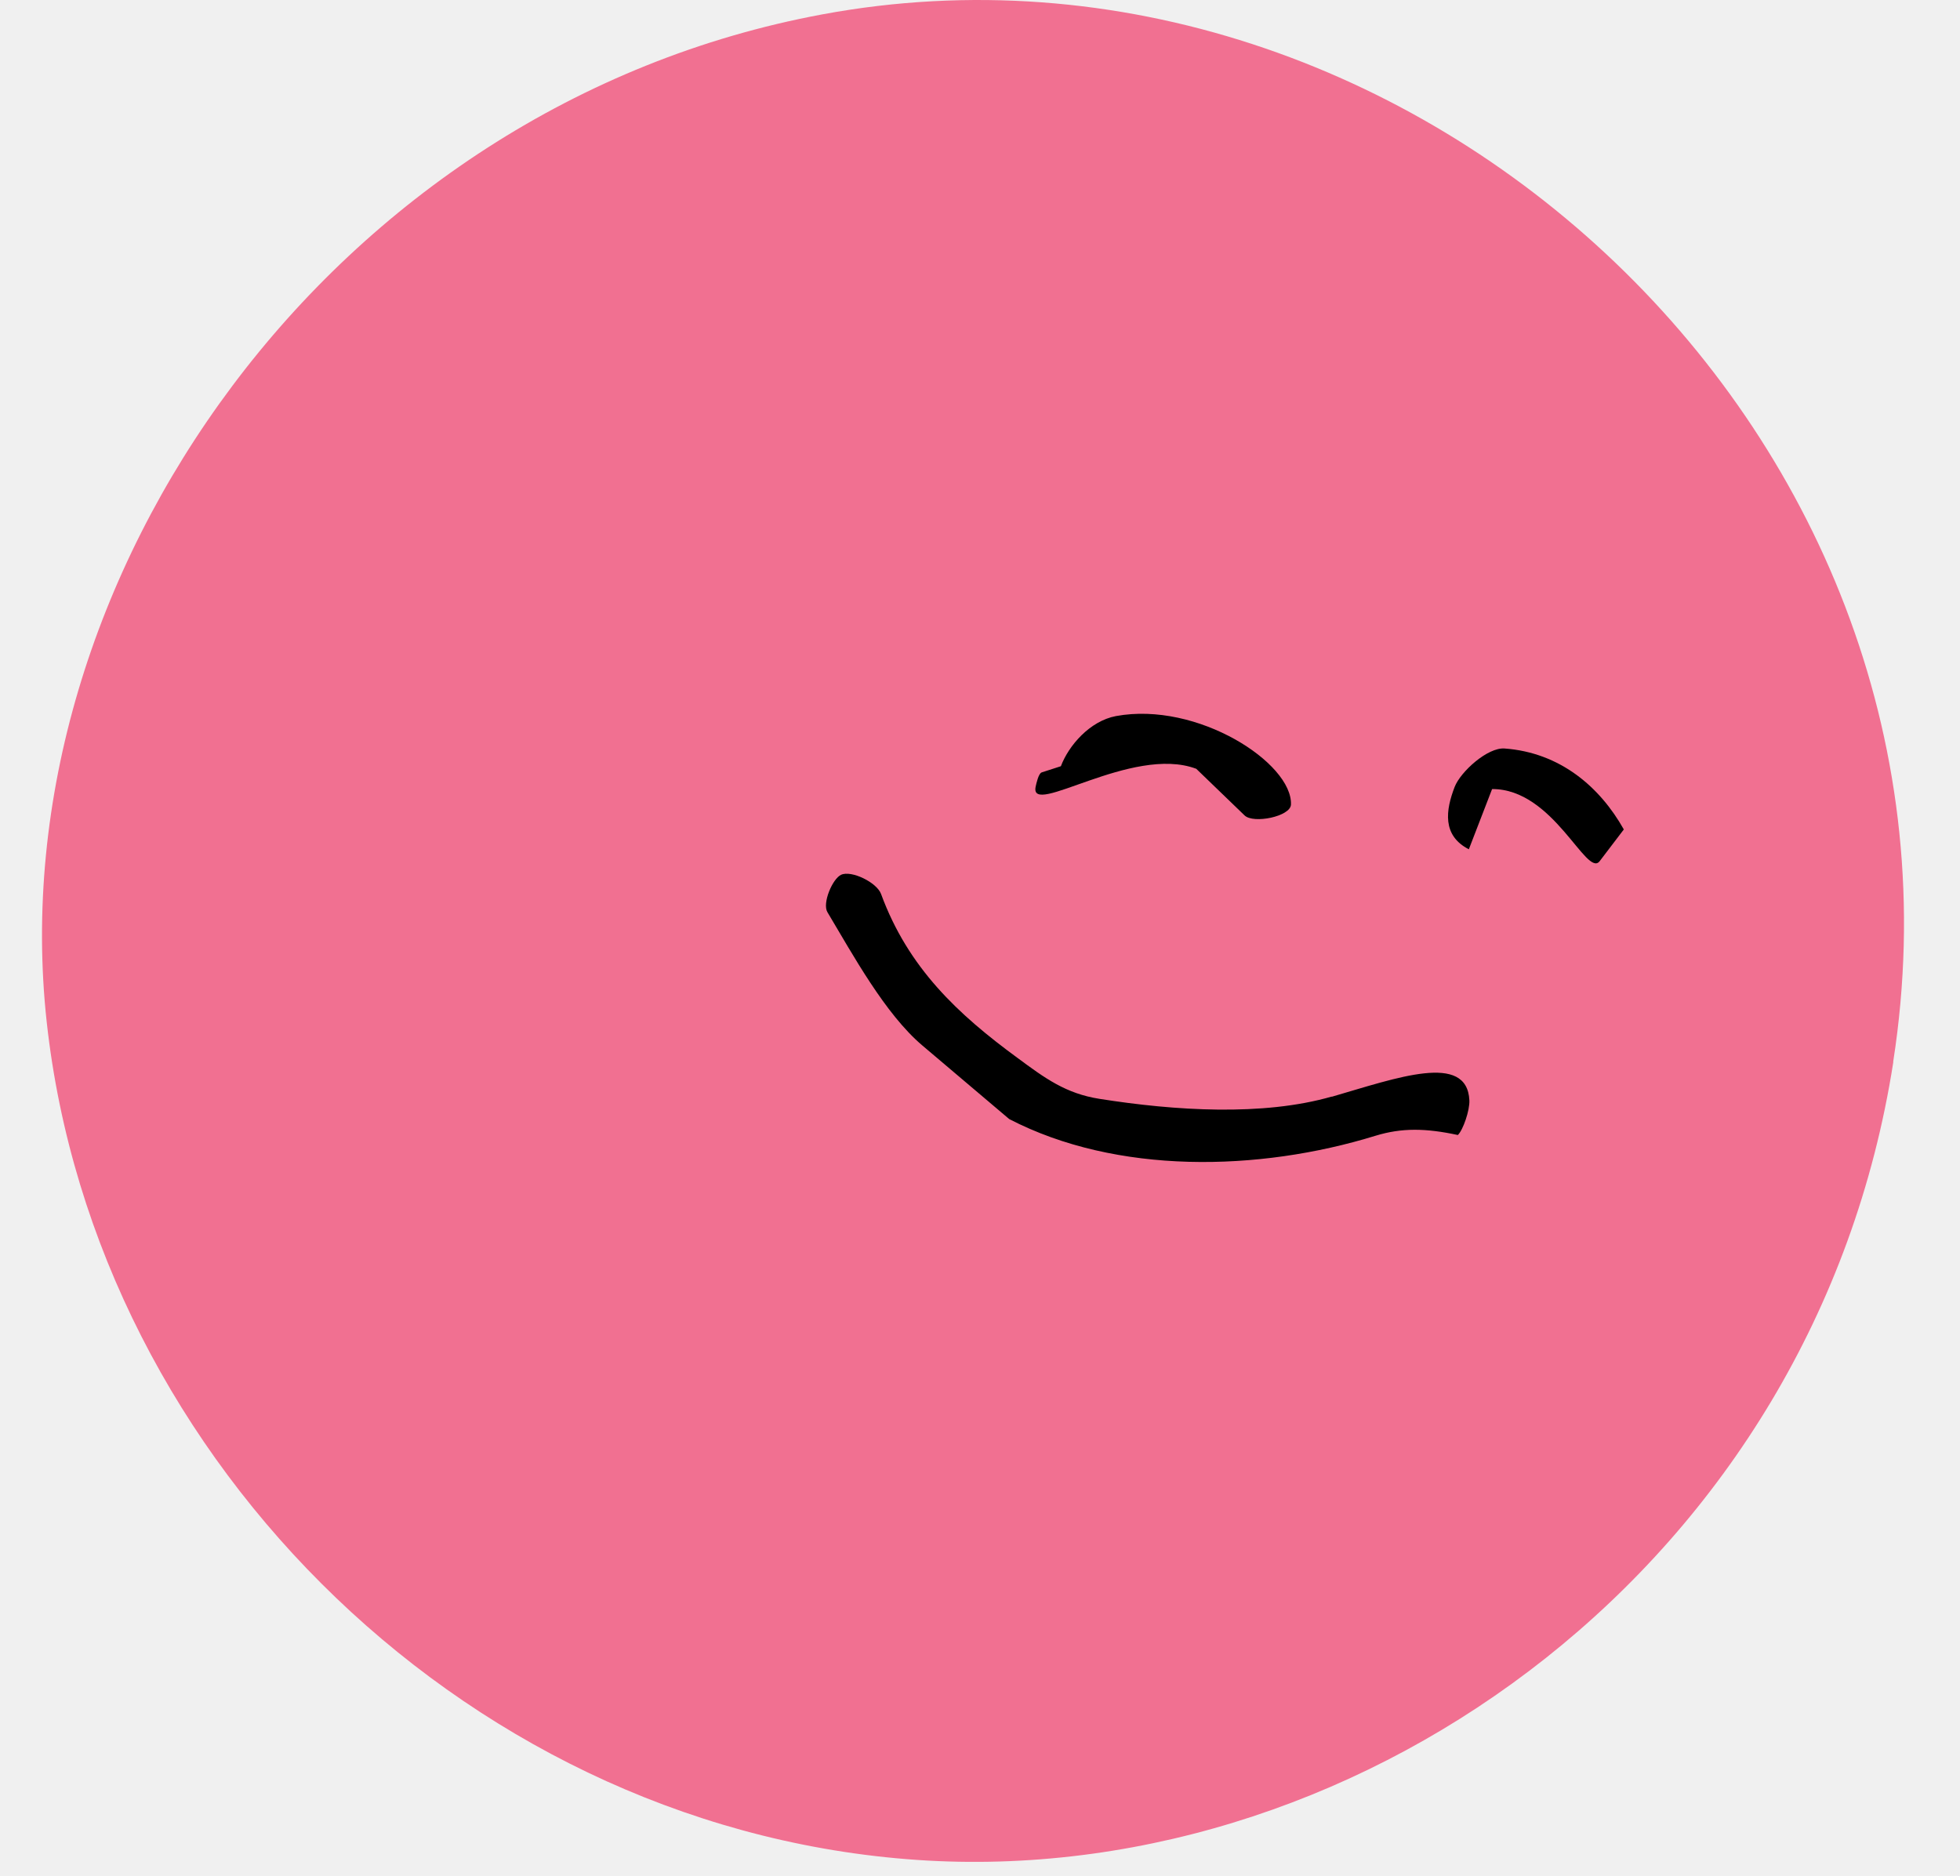
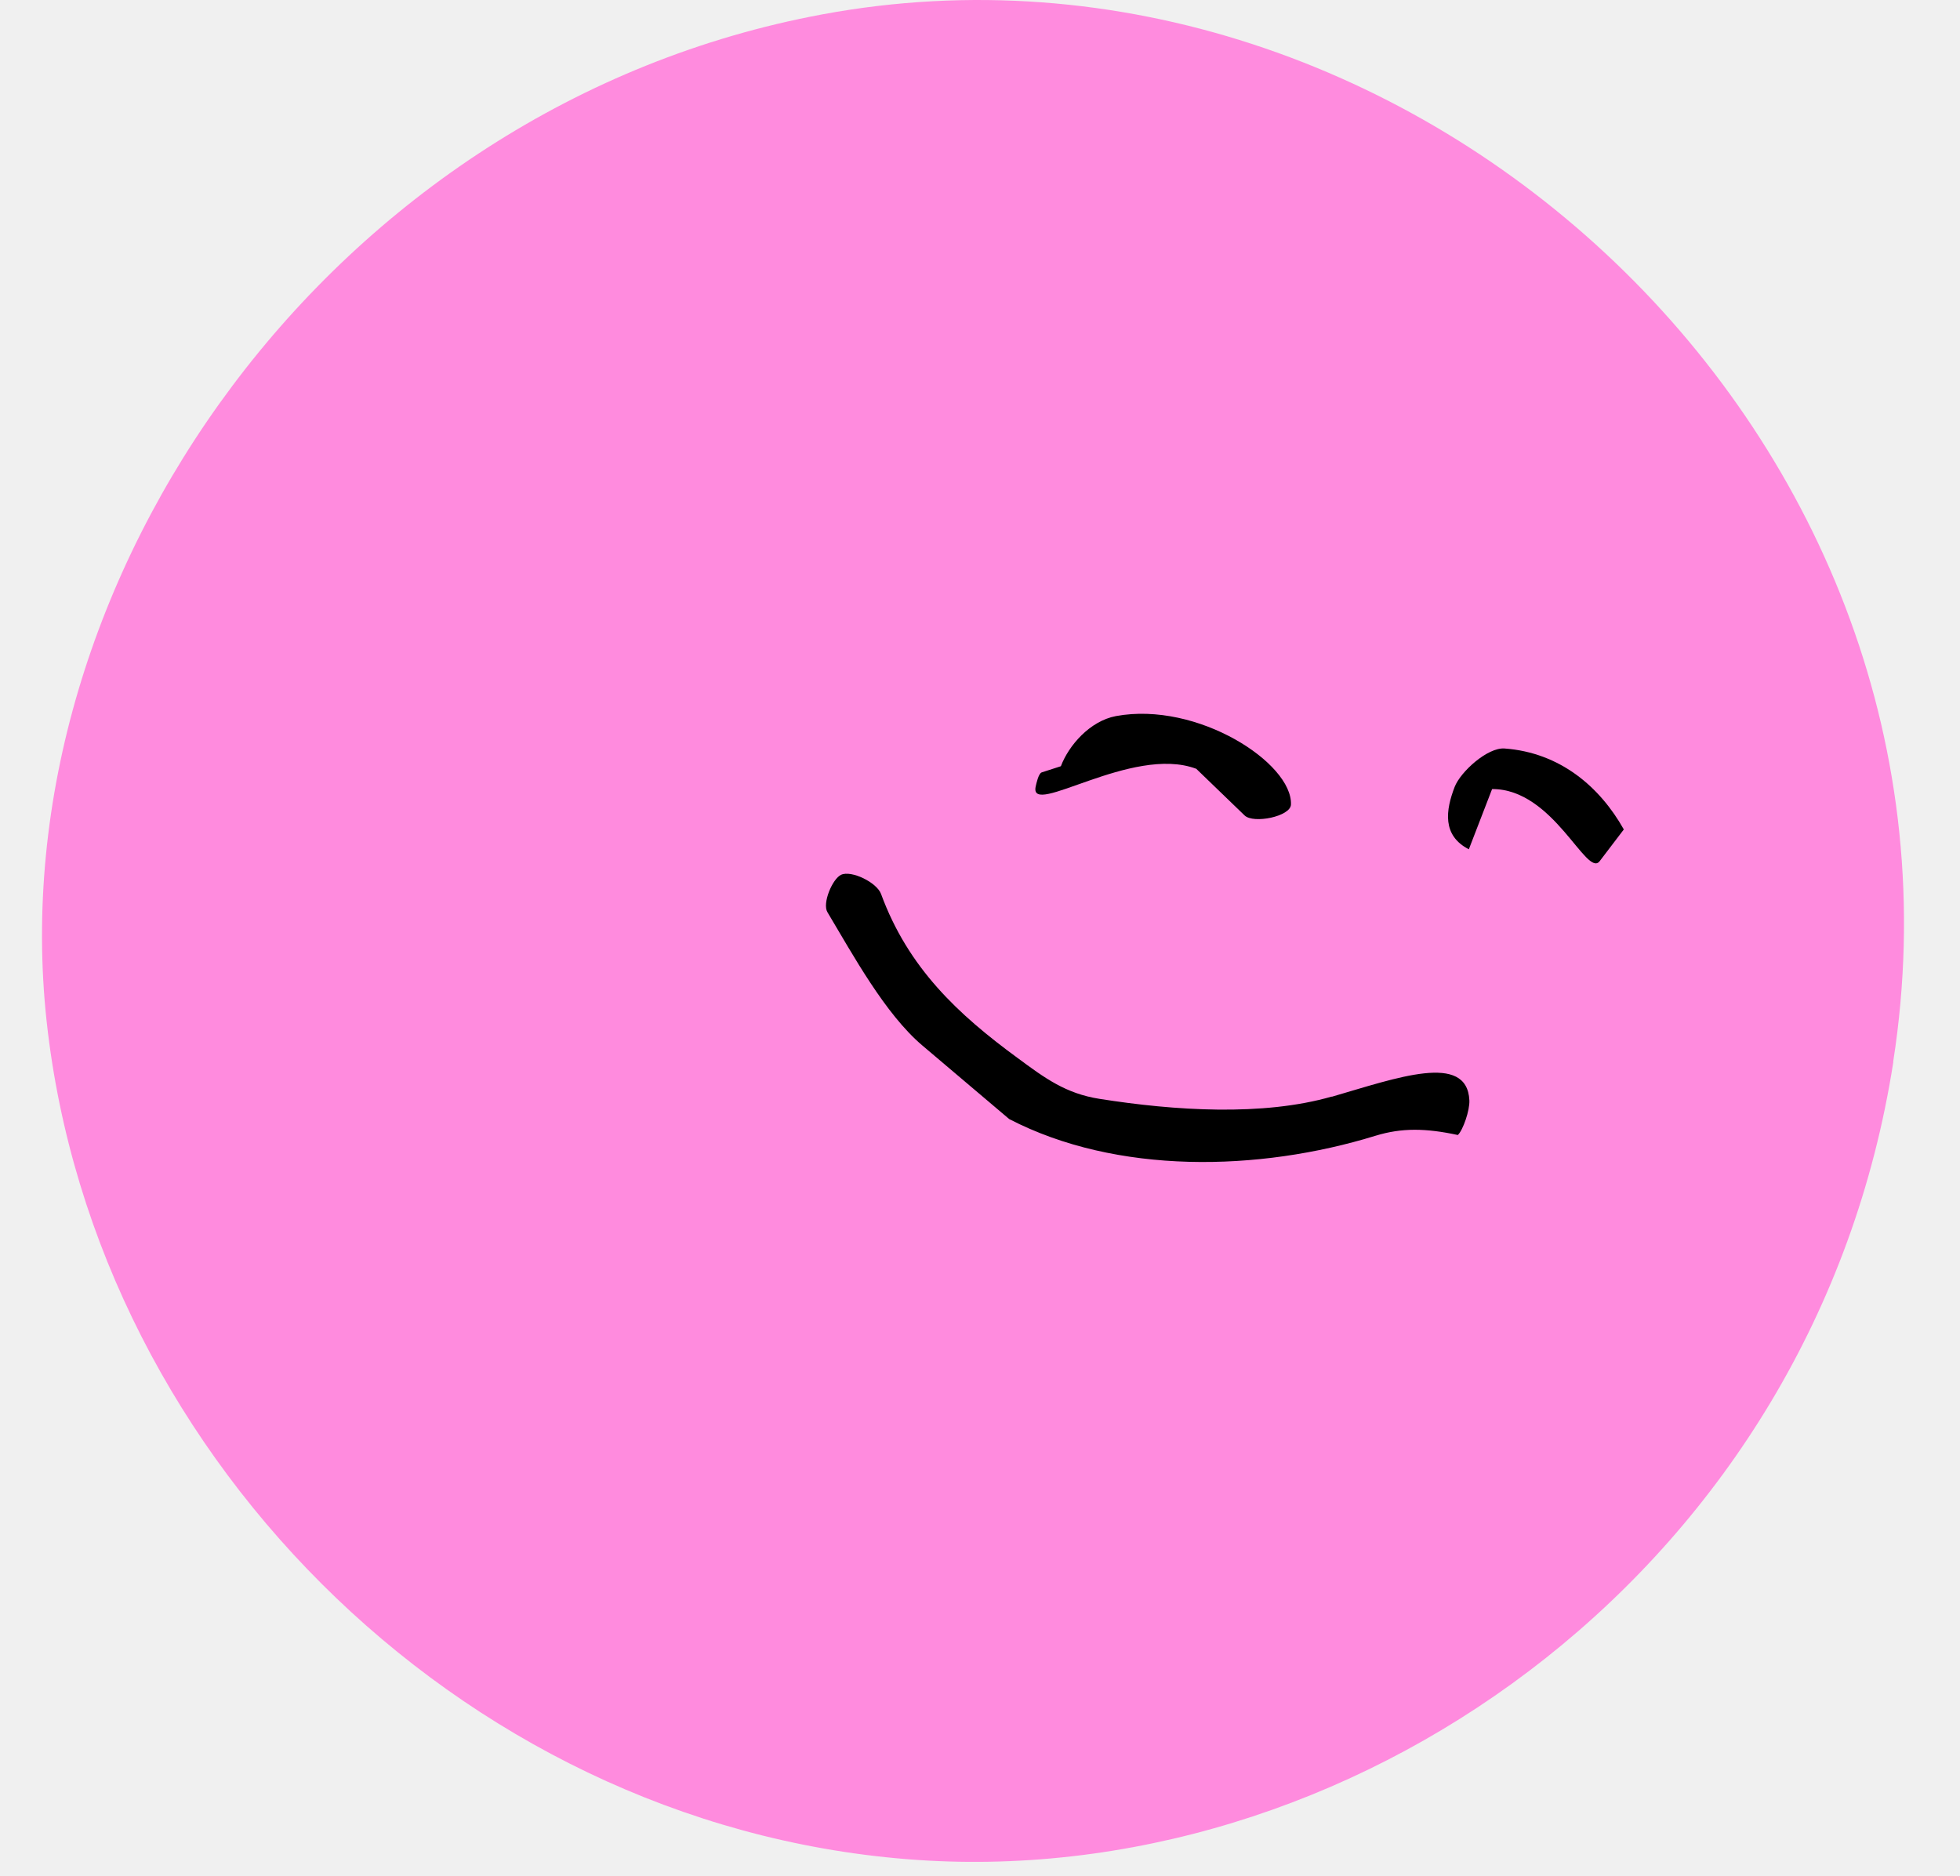
<svg xmlns="http://www.w3.org/2000/svg" width="140" height="134" viewBox="0 0 140 134" fill="none">
-   <path d="M135.232 75.891C129.661 111.59 97.609 134.643 66.281 132.908C34.013 131.102 6.809 104.652 3.336 73C-0.137 41.347 23.666 7.527 58.757 1.023C100.865 -6.782 142.177 31.23 135.232 75.818V75.891Z" fill="#F17091" />
-   <g clip-path="url(#clip0_92_4190)">
+   <path d="M135.232 75.891C129.661 111.59 97.609 134.643 66.281 132.908C34.013 131.102 6.809 104.652 3.336 73C-0.137 41.347 23.666 7.527 58.757 1.023C100.865 -6.782 142.177 31.23 135.232 75.818V75.891Z" fill="#FF8BDE" />
+   <g clip-path="url(#clip0_231_18)">
    <path d="M95.127 78.344C99.794 76.99 104.79 75.155 104.955 78.597C104.993 79.305 104.499 80.735 104.131 81.077C101.836 80.583 100.124 80.558 98.26 81.127C89.89 83.709 79.746 83.911 72.087 79.938L65.873 74.674C63.223 72.422 60.94 68.234 59.102 65.159C58.721 64.526 59.457 62.78 60.078 62.489C60.813 62.147 62.627 63.033 62.931 63.856C64.871 69.145 68.434 72.46 72.683 75.573C74.635 77.015 76.119 78.116 78.541 78.495C83.905 79.343 90.207 79.748 95.127 78.331V78.344Z" fill="black" />
    <path d="M85.427 54.91C80.849 53.202 73.494 58.453 73.976 56.188C74.027 55.96 74.179 55.251 74.407 55.175L75.777 54.733C76.335 53.252 77.844 51.506 79.708 51.152C85.541 50.076 92.338 54.517 92.211 57.478C92.173 58.326 89.535 58.858 88.901 58.25L85.44 54.91H85.427Z" fill="black" />
    <path d="M114.263 61.515C113.324 62.742 110.978 56.34 106.578 56.365L104.917 60.667C102.99 59.68 103.269 57.858 103.903 56.213C104.334 55.112 106.261 53.379 107.466 53.467C111.448 53.758 114.288 56.226 115.987 59.25L114.263 61.515Z" fill="black" />
  </g>
  <defs>
-     <clipPath id="clip0_92_4190">
+     <clipPath id="clip0_231_18">
      <rect width="57" height="32" fill="white" transform="translate(59 51)" />
    </clipPath>
  </defs>
</svg>
